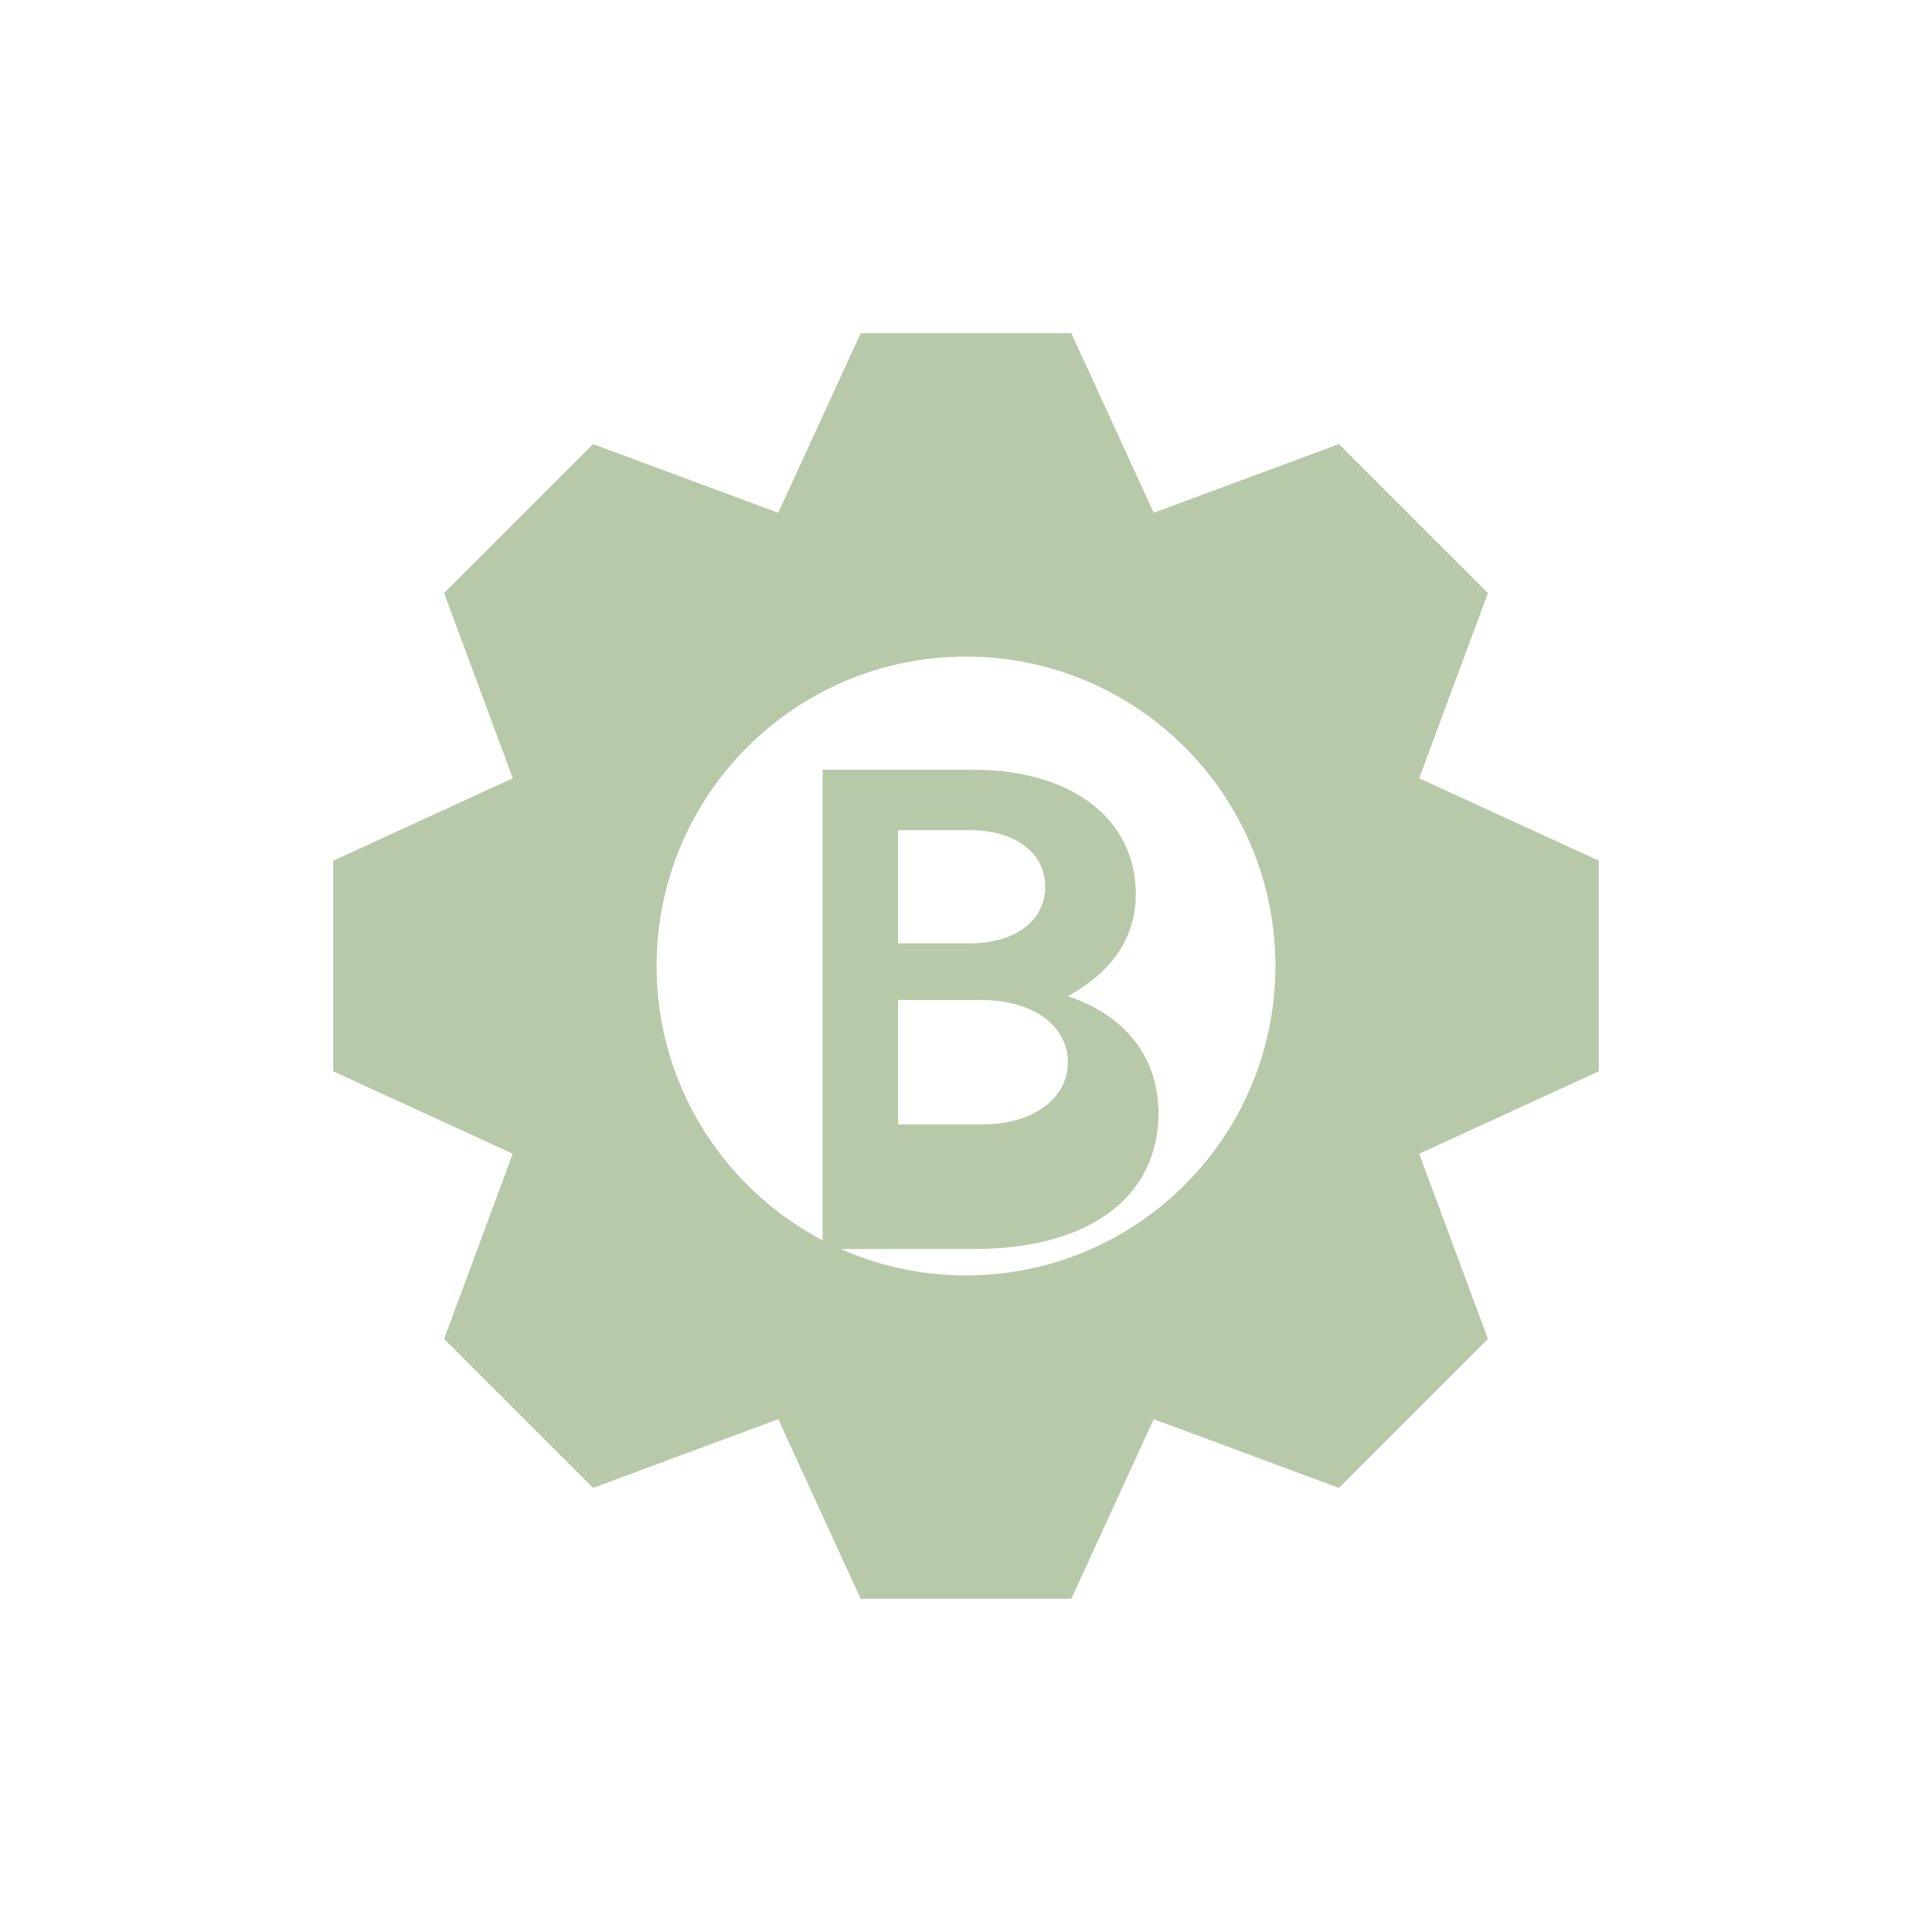
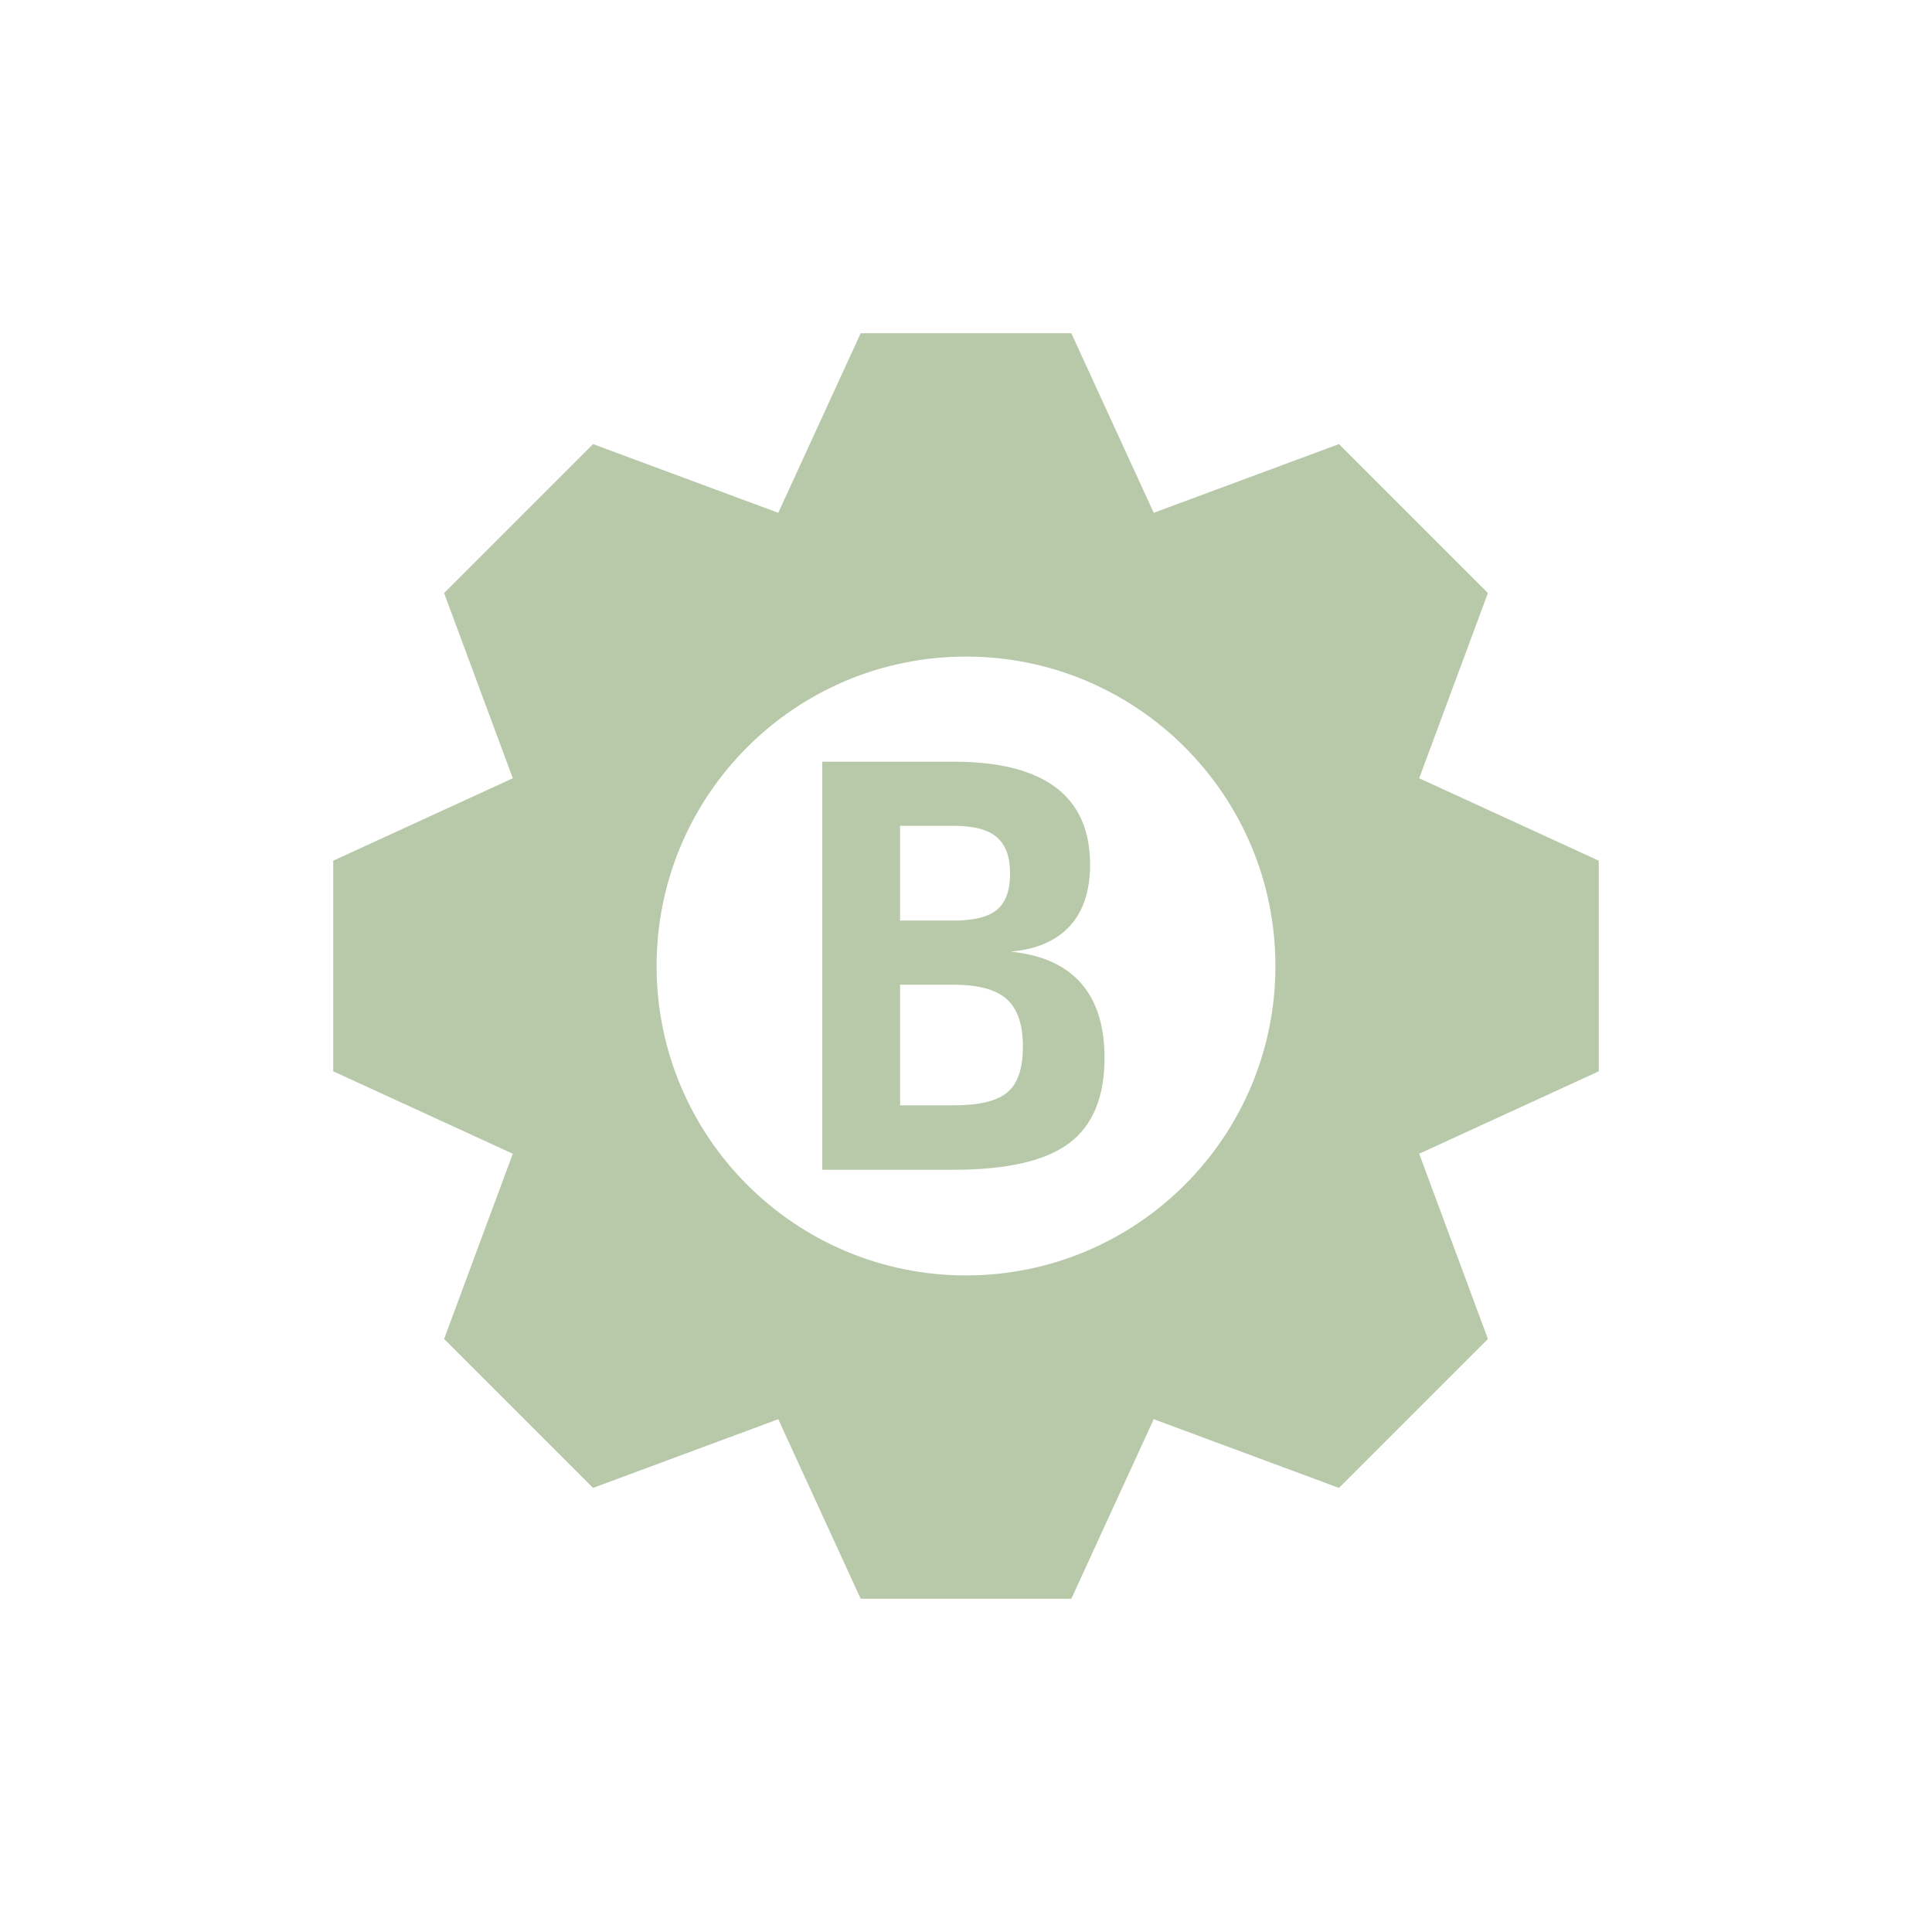
<svg xmlns="http://www.w3.org/2000/svg" viewBox="0 0 512 512" width="512" height="512" role="img" aria-label="Builder Launcher icon">
  <path fill="#B7C9A8" fill-rule="evenodd" d="M206.25,135.90L228.09,88.31L283.91,88.31L305.75,135.90L354.84,117.69L394.31,157.16L376.10,206.25L423.69,228.09L423.69,283.91L376.10,305.75L394.31,354.84L354.84,394.31L305.75,376.10L283.91,423.69L228.09,423.69L206.25,376.10L157.16,394.31L117.69,354.84L135.90,305.75L88.31,283.91L88.31,228.09L135.90,206.25L117.69,157.16L157.16,117.69L206.25,135.90ZM174,256a82,82 0 1 0 164,0a82,82 0 1 0 -164,0Z" />
-   <path fill="#B7C9A8" fill-rule="evenodd" d="M218 204h40c26 0 43 13 43 33 0 12-7 21-18 27 15 5 24 16 24 31 0 22-18 36-49 36h-40V204zm20 16v30h19c12 0 20-6 20-15s-8-15-20-15h-19zm0 45v33h22c14 0 23-7 23-16.5S274 265 260 265h-22z" />
+   <path fill="#B7C9A8" fill-rule="evenodd" d="M238.53 260.96V292.93H252.71Q262.91 292.93 267.00 289.46Q271.08 285.98 271.08 277.38Q271.08 268.62 266.81 264.79Q262.55 260.96 252.71 260.96ZM238.53 218.85V243.96H252.71Q260.81 243.96 264.25 241.06Q267.68 238.17 267.68 231.51Q267.68 224.86 264.17 221.86Q260.67 218.85 252.71 218.85ZM217.91 201.86H252.71Q270.72 201.86 279.80 208.69Q288.88 215.53 288.88 229.13Q288.88 239.54 283.52 245.40Q278.17 251.26 267.83 252.20Q280.20 253.43 286.45 260.52Q292.71 267.61 292.71 280.34Q292.71 295.97 283.31 302.98Q273.90 310.00 252.71 310.00H217.91Z" />
</svg>
